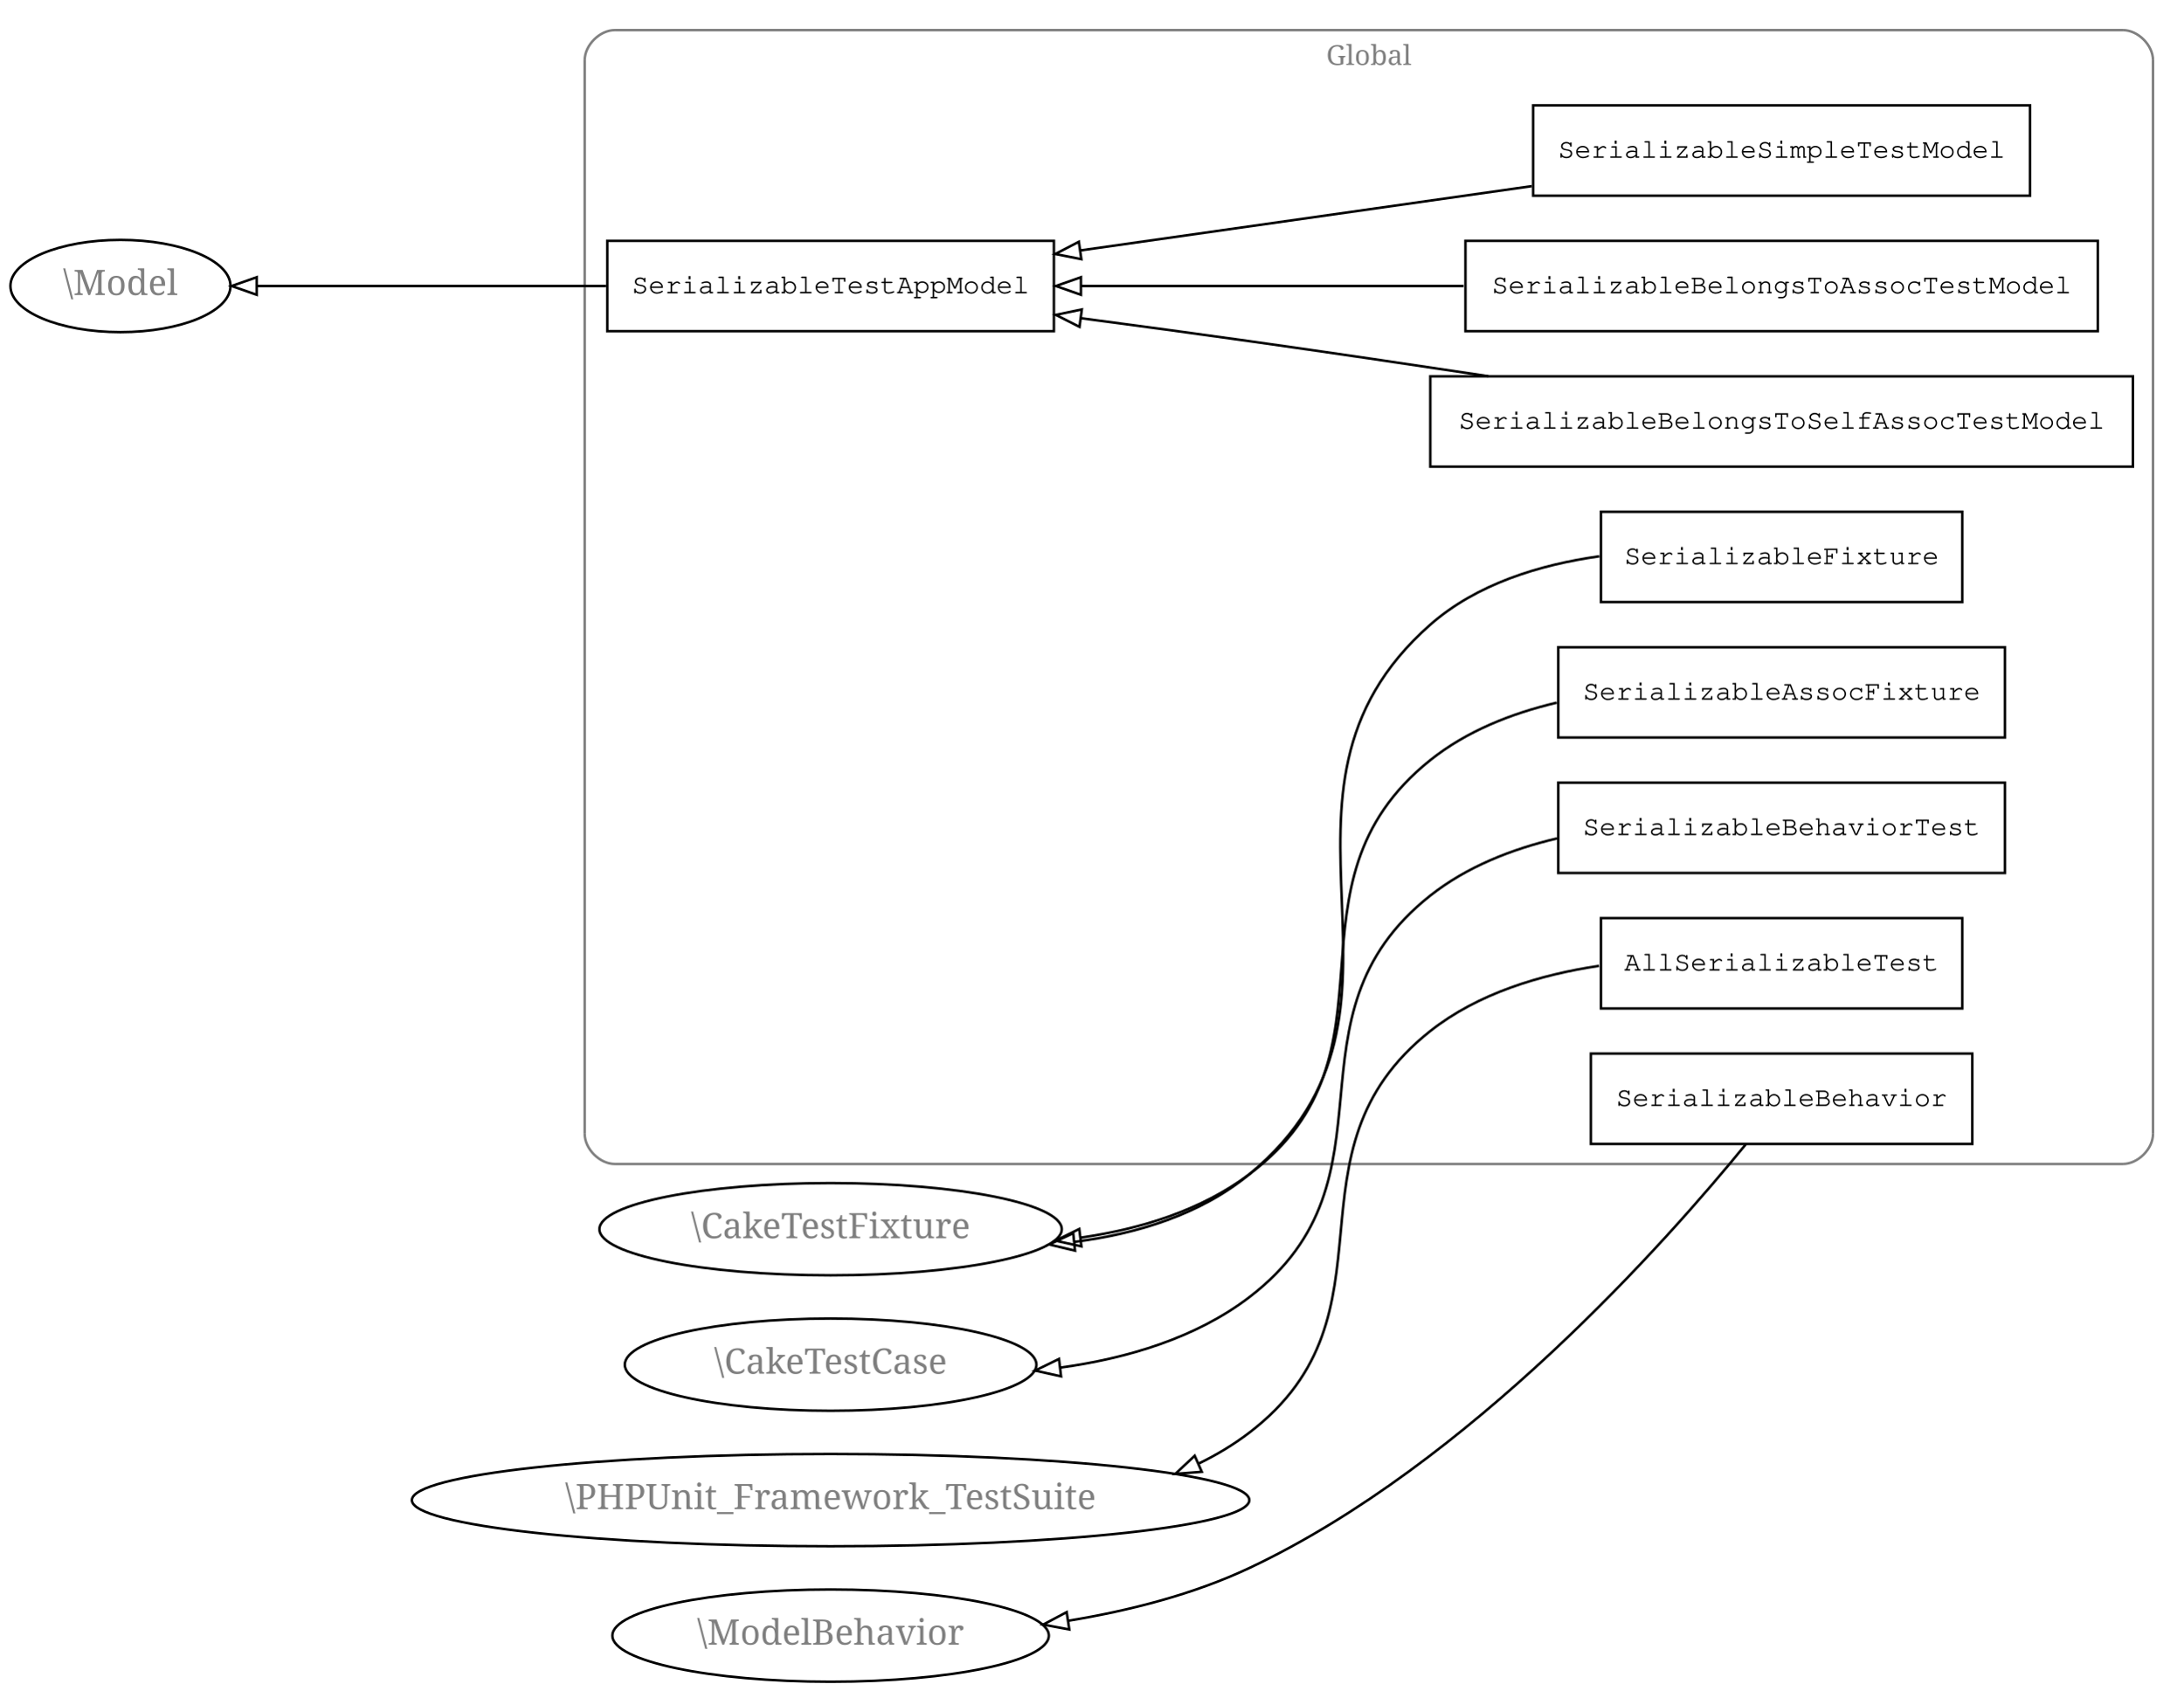
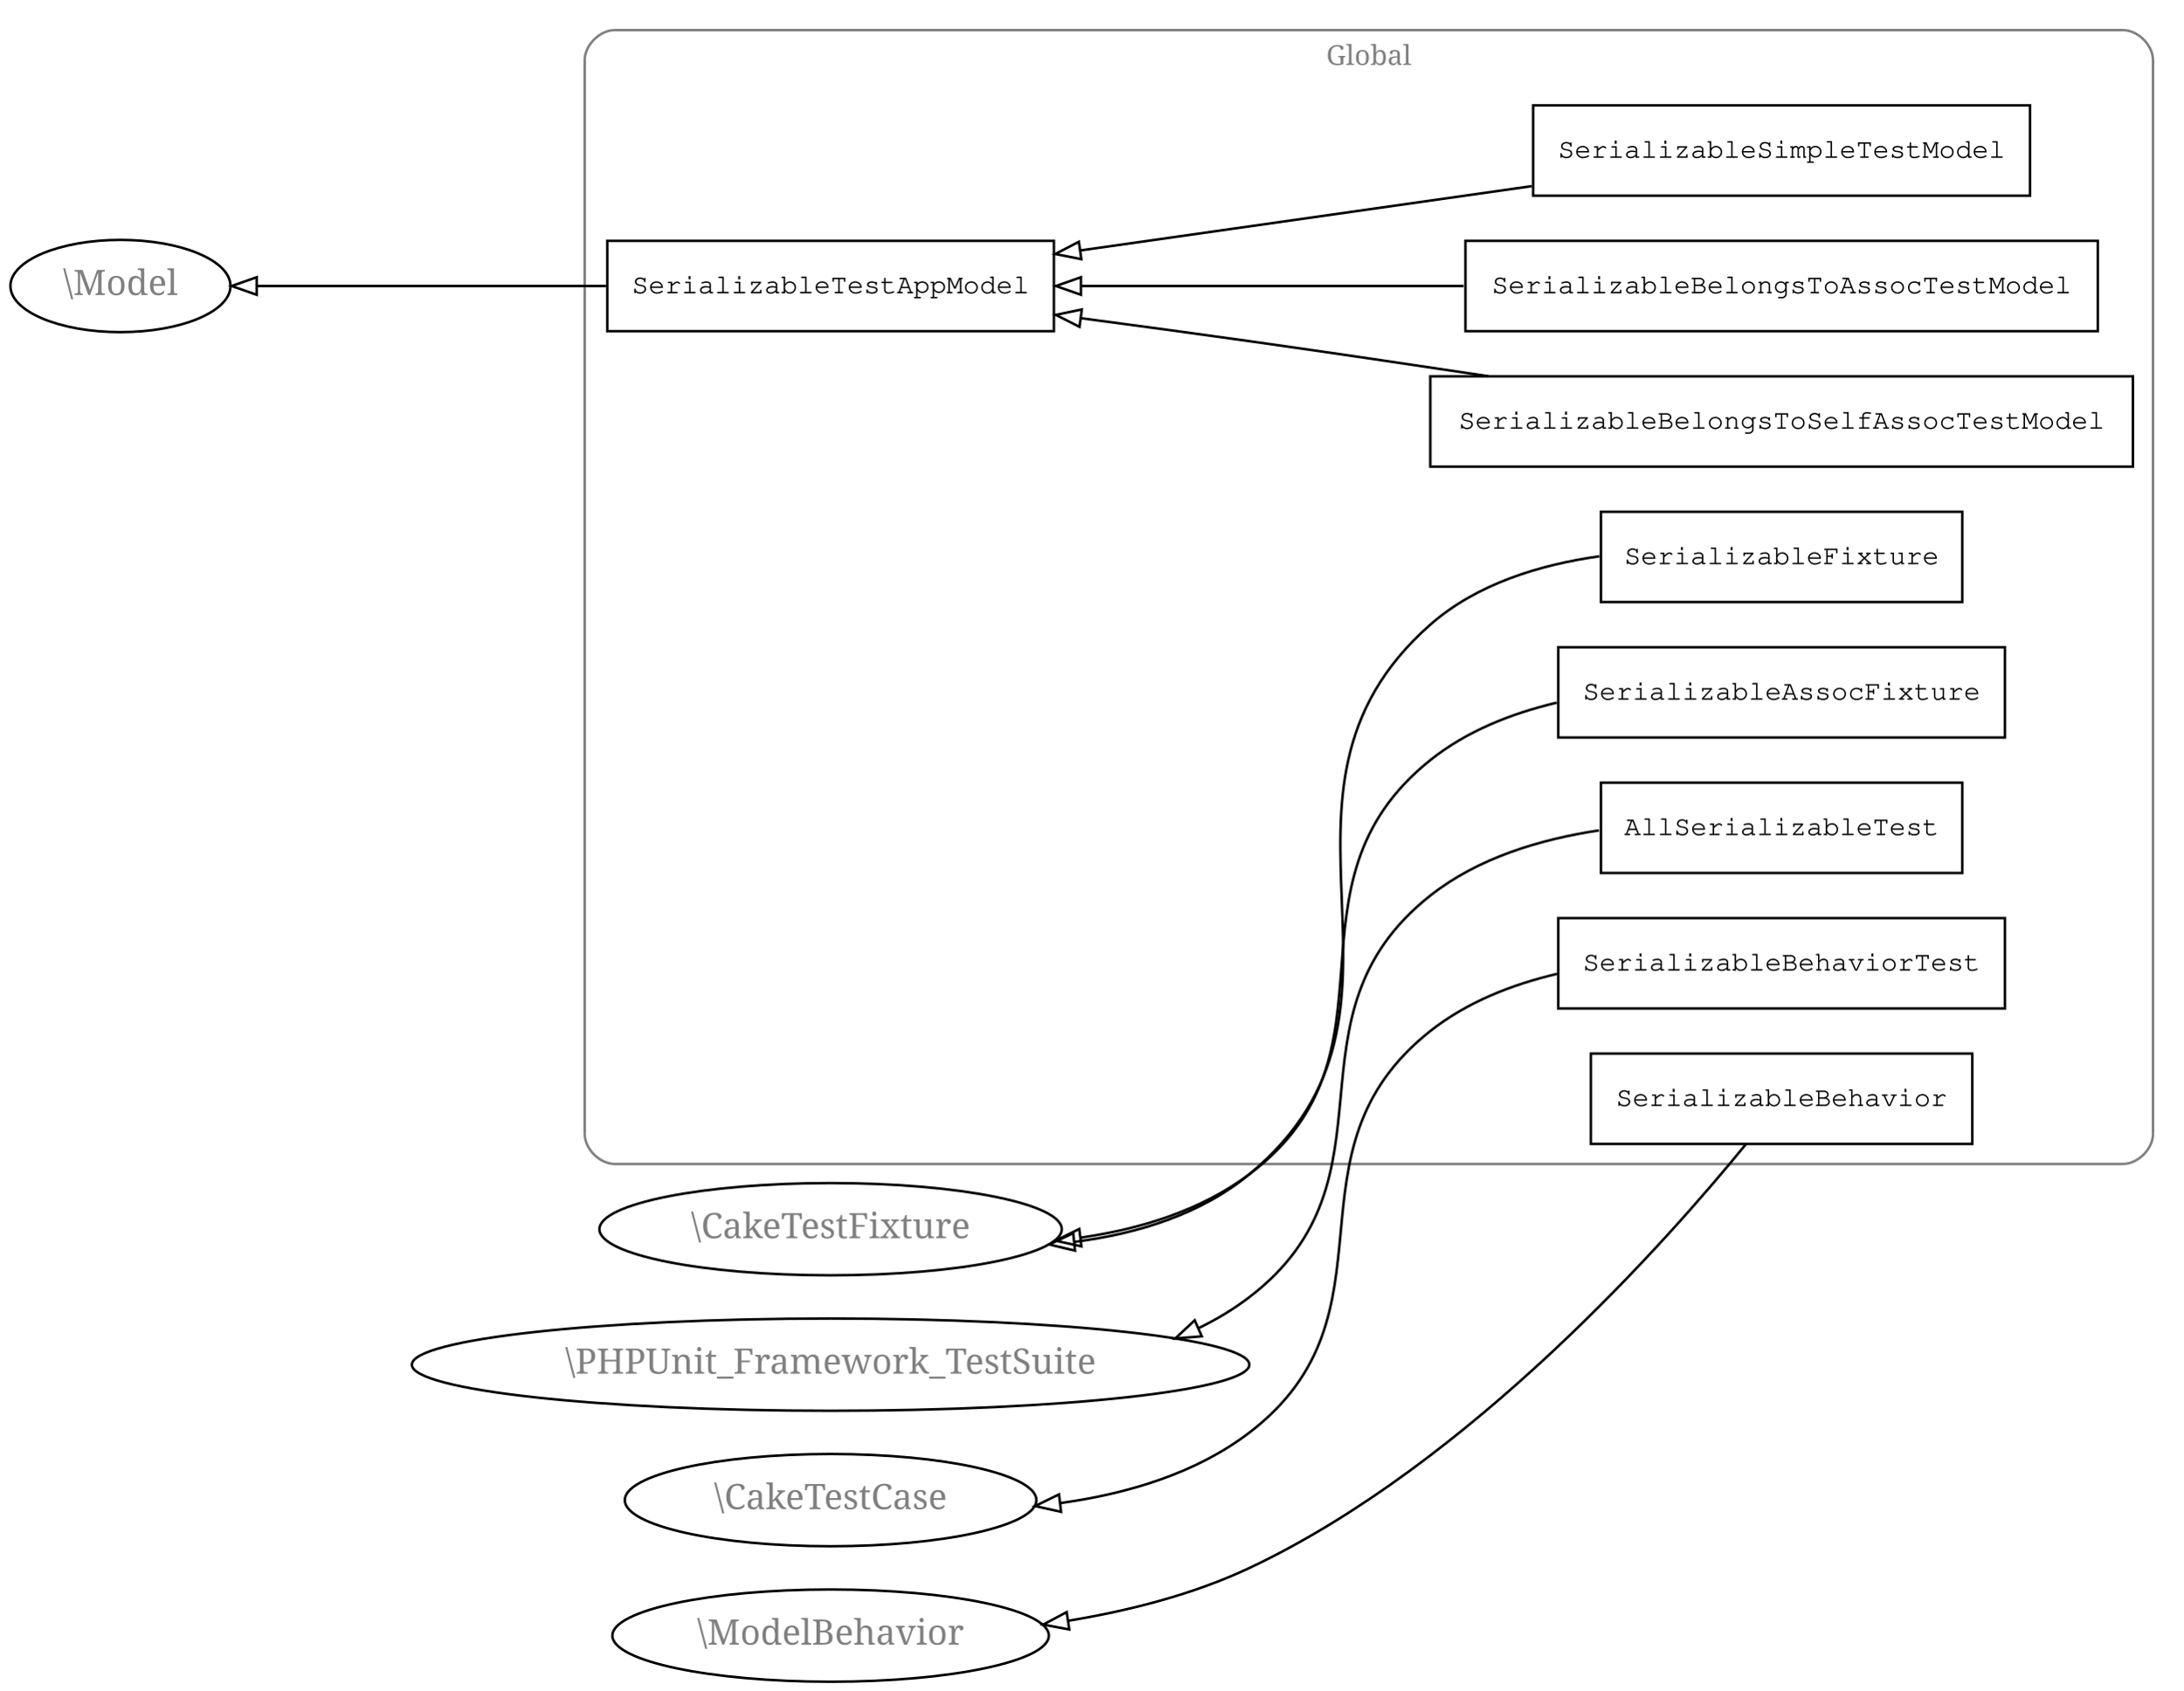
<svg xmlns="http://www.w3.org/2000/svg" width="870pt" height="674pt" viewBox="0.00 0.00 870.00 674.00">
  <g id="graph1" class="graph" transform="scale(1 1) rotate(0) translate(4 670)">
    <polygon fill="white" stroke="white" points="-4,5 -4,-670 867,-670 867,5 -4,5" />
    <g id="graph2" class="cluster">
      <polyline fill="none" stroke="gray" points="241,-206 842,-206 " />
      <path fill="none" stroke="gray" d="M842,-206C848,-206 854,-212 854,-218" />
      <polyline fill="none" stroke="gray" points="854,-218 854,-646 " />
      <path fill="none" stroke="gray" d="M854,-646C854,-652 848,-658 842,-658" />
      <polyline fill="none" stroke="gray" points="842,-658 241,-658 " />
      <path fill="none" stroke="gray" d="M241,-658C235,-658 229,-652 229,-646" />
      <polyline fill="none" stroke="gray" points="229,-646 229,-218 " />
      <path fill="none" stroke="gray" d="M229,-218C229,-212 235,-206 241,-206" />
      <text text-anchor="middle" x="541.5" y="-644.1" font-family="Times Roman,serif" font-size="11.00" fill="gray">Global</text>
    </g>
    <g id="node2" class="node">
      <polygon fill="none" stroke="black" points="778,-466 634,-466 634,-430 778,-430 778,-466" />
      <text text-anchor="middle" x="706" y="-445.1" font-family="Courier,monospace" font-size="11.00">SerializableFixture</text>
    </g>
    <g id="node12" class="node">
      <ellipse fill="none" stroke="black" cx="327" cy="-180" rx="92.13" ry="18.385" />
      <text text-anchor="middle" x="327" y="-176.4" font-family="Times Roman,serif" font-size="14.00" fill="gray">\CakeTestFixture</text>
    </g>
    <g id="edge3" class="edge">
      <path fill="none" stroke="black" d="M633.373,-448.261C609.498,-444.899 584.394,-437.193 566,-421 489.095,-353.299 572.886,-267.382 494,-202 474.521,-185.855 449.134,-178.11 424.058,-174.931" />
      <polygon fill="none" stroke="black" points="424.411,-171.449 414.103,-173.897 423.688,-178.411 424.411,-171.449" />
    </g>
    <g id="node3" class="node">
      <polygon fill="none" stroke="black" points="795,-412 617,-412 617,-376 795,-376 795,-412" />
      <text text-anchor="middle" x="706" y="-391.1" font-family="Courier,monospace" font-size="11.00">SerializableAssocFixture</text>
    </g>
    <g id="edge5" class="edge">
      <path fill="none" stroke="black" d="M616.381,-389.905C598.273,-385.626 580.398,-378.523 566,-367 503.531,-317.006 557.929,-250.113 494,-202 474.782,-187.536 450.674,-180.096 426.802,-176.658" />
      <polygon fill="none" stroke="black" points="426.949,-173.151 416.601,-175.422 426.107,-180.1 426.949,-173.151" />
    </g>
    <g id="node4" class="node">
+       <polygon fill="none" stroke="black" points="778,-358 634,-358 634,-322 778,-322 778,-358" />
+       <text text-anchor="middle" x="706" y="-337.1" font-family="Courier,monospace" font-size="11.00">AllSerializableTest</text>
+     </g>
+     <g id="node15" class="node">
+       <ellipse fill="none" stroke="black" cx="327" cy="-126" rx="166.877" ry="18.385" />
+       <text text-anchor="middle" x="327" y="-122.4" font-family="Times Roman,serif" font-size="14.00" fill="gray">\PHPUnit_Framework_TestSuite</text>
+     </g>
+     <g id="edge7" class="edge">
+       <path fill="none" stroke="black" d="M633.222,-338.985C609.747,-335.457 584.929,-327.973 566,-313 504.841,-264.623 555.883,-200.447 494,-153 487.691,-148.162 480.848,-144.046 473.656,-140.553" />
+       <polygon fill="none" stroke="black" points="474.935,-137.291 464.373,-136.453 472.107,-143.694 474.935,-137.291" />
+     </g>
+     <g id="node5" class="node">
      <polygon fill="none" stroke="black" points="416,-574 238,-574 238,-538 416,-538 416,-574" />
      <text text-anchor="middle" x="327" y="-553.1" font-family="Courier,monospace" font-size="11.00">SerializableTestAppModel</text>
    </g>
-     <g id="node15" class="node">
+     <g id="node17" class="node">
      <ellipse fill="none" stroke="black" cx="44" cy="-556" rx="43.841" ry="18.385" />
      <text text-anchor="middle" x="44" y="-552.4" font-family="Times Roman,serif" font-size="14.00" fill="gray">\Model</text>
    </g>
-     <g id="edge7" class="edge">
+     <g id="edge9" class="edge">
      <path fill="none" stroke="black" d="M237.457,-556C191.821,-556 137.813,-556 98.475,-556" />
      <polygon fill="none" stroke="black" points="98.296,-552.5 88.296,-556 98.296,-559.5 98.296,-552.5" />
    </g>
-     <g id="node5" class="node">
+     <g id="node6" class="node">
      <polygon fill="none" stroke="black" points="805,-628 607,-628 607,-592 805,-592 805,-628" />
      <text text-anchor="middle" x="706" y="-607.1" font-family="Courier,monospace" font-size="11.00">SerializableSimpleTestModel</text>
    </g>
-     <g id="edge9" class="edge">
+     <g id="edge11" class="edge">
      <path fill="none" stroke="black" d="M606.422,-595.812C550.986,-587.914 482.183,-578.111 426.723,-570.209" />
      <polygon fill="none" stroke="black" points="426.923,-566.702 416.529,-568.756 425.935,-573.632 426.923,-566.702" />
    </g>
-     <g id="node6" class="node">
+     <g id="node7" class="node">
      <polygon fill="none" stroke="black" points="832,-574 580,-574 580,-538 832,-538 832,-574" />
      <text text-anchor="middle" x="706" y="-553.1" font-family="Courier,monospace" font-size="11.00">SerializableBelongsToAssocTestModel</text>
    </g>
-     <g id="edge11" class="edge">
+     <g id="edge13" class="edge">
      <path fill="none" stroke="black" d="M579.272,-556C529.652,-556 473.56,-556 426.889,-556" />
      <polygon fill="none" stroke="black" points="426.774,-552.5 416.774,-556 426.774,-559.5 426.774,-552.5" />
    </g>
-     <g id="node7" class="node">
+     <g id="node8" class="node">
      <polygon fill="none" stroke="black" points="846,-520 566,-520 566,-484 846,-484 846,-520" />
      <text text-anchor="middle" x="706" y="-499.1" font-family="Courier,monospace" font-size="11.00">SerializableBelongsToSelfAssocTestModel</text>
    </g>
-     <g id="edge13" class="edge">
+     <g id="edge15" class="edge">
      <path fill="none" stroke="black" d="M589.146,-520.041C558.227,-524.705 524.867,-529.638 494,-534 472.28,-537.07 448.95,-540.229 426.819,-543.163" />
      <polygon fill="none" stroke="black" points="426.2,-539.714 416.745,-544.493 427.117,-546.653 426.2,-539.714" />
    </g>
-     <g id="node8" class="node">
-       <polygon fill="none" stroke="black" points="795,-358 617,-358 617,-322 795,-322 795,-358" />
-       <text text-anchor="middle" x="706" y="-337.1" font-family="Courier,monospace" font-size="11.00">SerializableBehaviorTest</text>
-     </g>
-     <g id="node20" class="node">
-       <ellipse fill="none" stroke="black" cx="327" cy="-126" rx="82.024" ry="18.385" />
-       <text text-anchor="middle" x="327" y="-122.4" font-family="Times Roman,serif" font-size="14.00" fill="gray">\CakeTestCase</text>
-     </g>
-     <g id="edge15" class="edge">
-       <path fill="none" stroke="black" d="M616.48,-335.781C598.365,-331.509 580.464,-324.441 566,-313 504.841,-264.623 555.883,-200.447 494,-153 472.61,-136.6 445.093,-128.488 418.592,-124.83" />
-       <polygon fill="none" stroke="black" points="418.841,-121.336 408.5,-123.638 418.02,-128.287 418.841,-121.336" />
-     </g>
    <g id="node9" class="node">
-       <polygon fill="none" stroke="black" points="778,-304 634,-304 634,-268 778,-268 778,-304" />
-       <text text-anchor="middle" x="706" y="-283.1" font-family="Courier,monospace" font-size="11.00">AllSerializableTest</text>
+       <polygon fill="none" stroke="black" points="795,-304 617,-304 617,-268 795,-268 795,-304" />
+       <text text-anchor="middle" x="706" y="-283.1" font-family="Courier,monospace" font-size="11.00">SerializableBehaviorTest</text>
    </g>
    <g id="node22" class="node">
-       <ellipse fill="none" stroke="black" cx="327" cy="-72" rx="166.877" ry="18.385" />
-       <text text-anchor="middle" x="327" y="-68.4" font-family="Times Roman,serif" font-size="14.00" fill="gray">\PHPUnit_Framework_TestSuite</text>
+       <ellipse fill="none" stroke="black" cx="327" cy="-72" rx="82.024" ry="18.385" />
+       <text text-anchor="middle" x="327" y="-68.4" font-family="Times Roman,serif" font-size="14.00" fill="gray">\CakeTestCase</text>
    </g>
    <g id="edge17" class="edge">
-       <path fill="none" stroke="black" d="M633.222,-284.985C609.747,-281.457 584.929,-273.973 566,-259 504.841,-210.623 555.883,-146.447 494,-99 487.691,-94.162 480.848,-90.046 473.656,-86.553" />
-       <polygon fill="none" stroke="black" points="474.935,-83.291 464.373,-82.453 472.107,-89.695 474.935,-83.291" />
+       <path fill="none" stroke="black" d="M616.48,-281.781C598.365,-277.509 580.464,-270.441 566,-259 504.841,-210.623 555.883,-146.447 494,-99 472.61,-82.6 445.093,-74.488 418.592,-70.83" />
+       <polygon fill="none" stroke="black" points="418.841,-67.335 408.5,-69.638 418.02,-74.287 418.841,-67.335" />
    </g>
    <g id="node10" class="node">
      <polygon fill="none" stroke="black" points="782,-250 630,-250 630,-214 782,-214 782,-250" />
      <text text-anchor="middle" x="706" y="-229.1" font-family="Courier,monospace" font-size="11.00">SerializableBehavior</text>
    </g>
    <g id="node24" class="node">
      <ellipse fill="none" stroke="black" cx="327" cy="-18" rx="86.974" ry="18.385" />
      <text text-anchor="middle" x="327" y="-14.4" font-family="Times Roman,serif" font-size="14.00" fill="gray">\ModelBehavior</text>
    </g>
    <g id="edge19" class="edge">
      <path fill="none" stroke="black" d="M691.814,-213.948C660.628,-175.681 581.854,-86.527 494,-45 471.713,-34.465 446.088,-27.936 421.71,-23.918" />
      <polygon fill="none" stroke="black" points="422.129,-20.442 411.716,-22.397 421.075,-27.362 422.129,-20.442" />
    </g>
  </g>
</svg>
